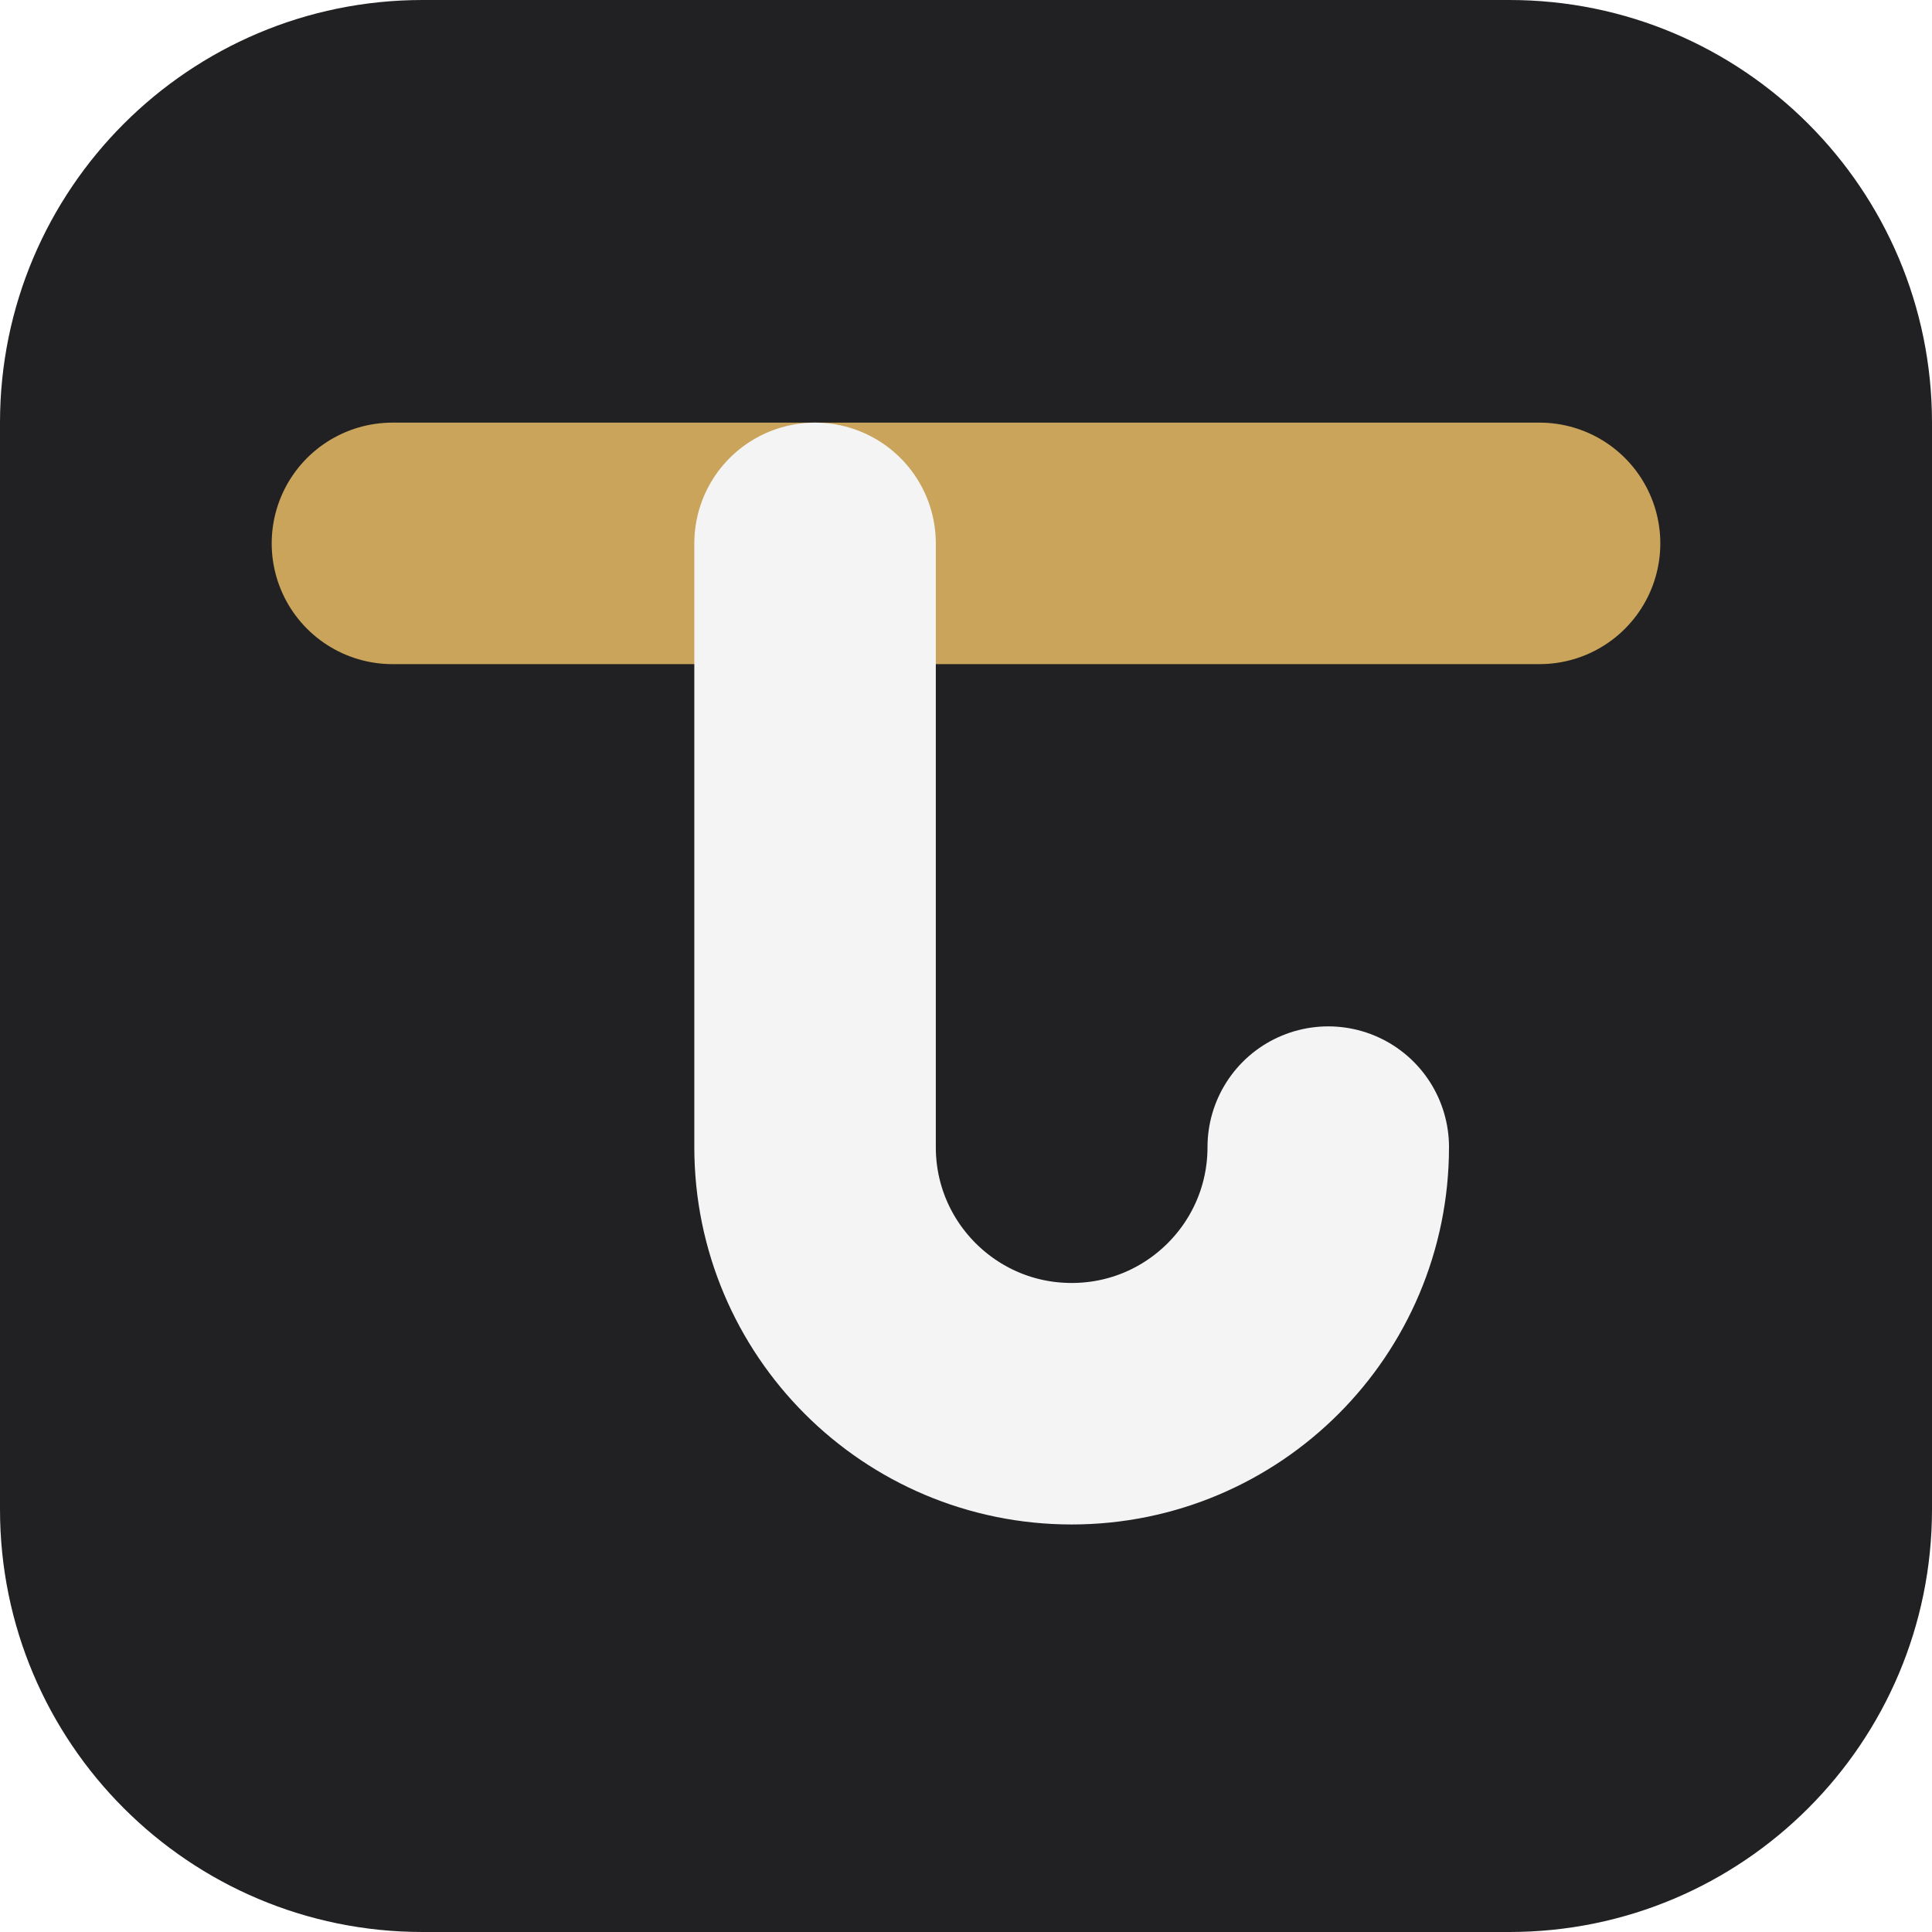
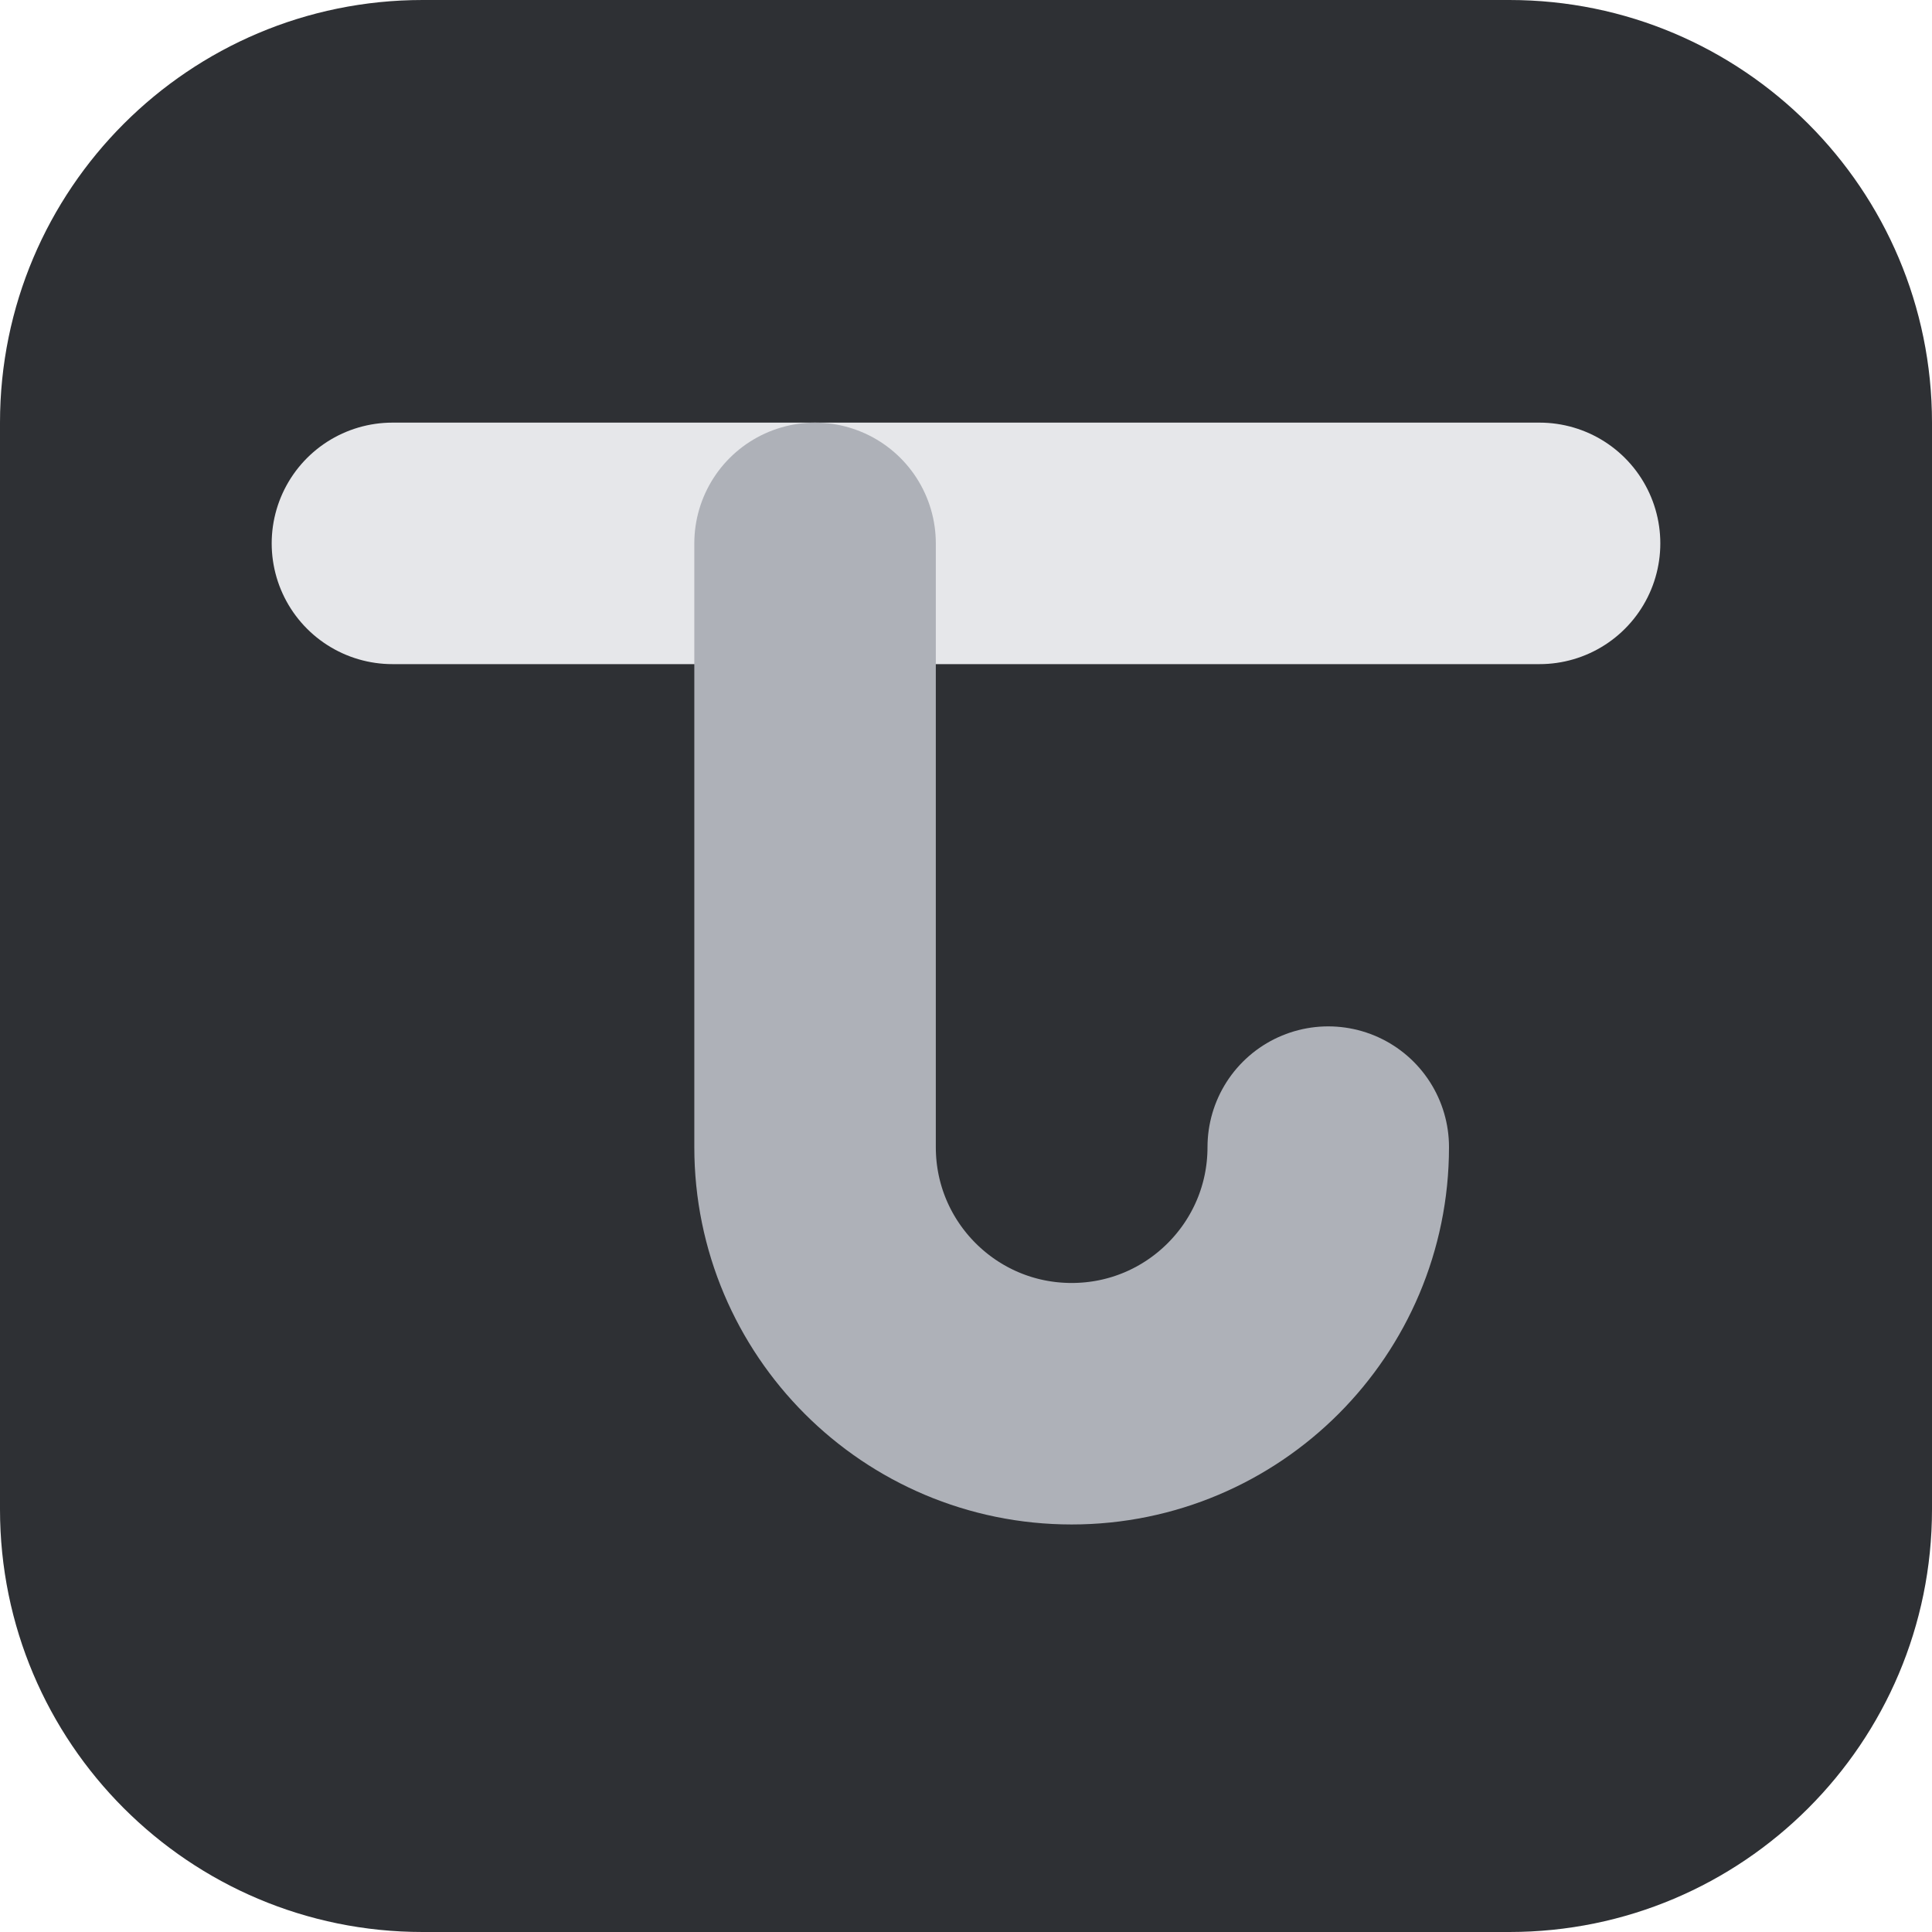
<svg xmlns="http://www.w3.org/2000/svg" viewBox="0 0 64 64" role="img" aria-label="tackroom">
-   <rect width="64" height="64" rx="14" fill="#212023" />
-   <path d="M13 18H51" stroke="#c9a45a" stroke-width="8" stroke-linecap="round" />
-   <path d="M27 18V38a8.5 8.5 0 0 0 17 0" fill="none" stroke="#f4f4f5" stroke-width="8" stroke-linecap="round" />
+   <rect width="64" height="64" rx="14" fill="#2e3034" />
+   <path d="M13 18H51" stroke="#e6e7ea" stroke-width="8" stroke-linecap="round" />
+   <path d="M27 18V38a8.5 8.5 0 0 0 17 0" fill="none" stroke="#aeb1b8" stroke-width="8" stroke-linecap="round" />
</svg>
